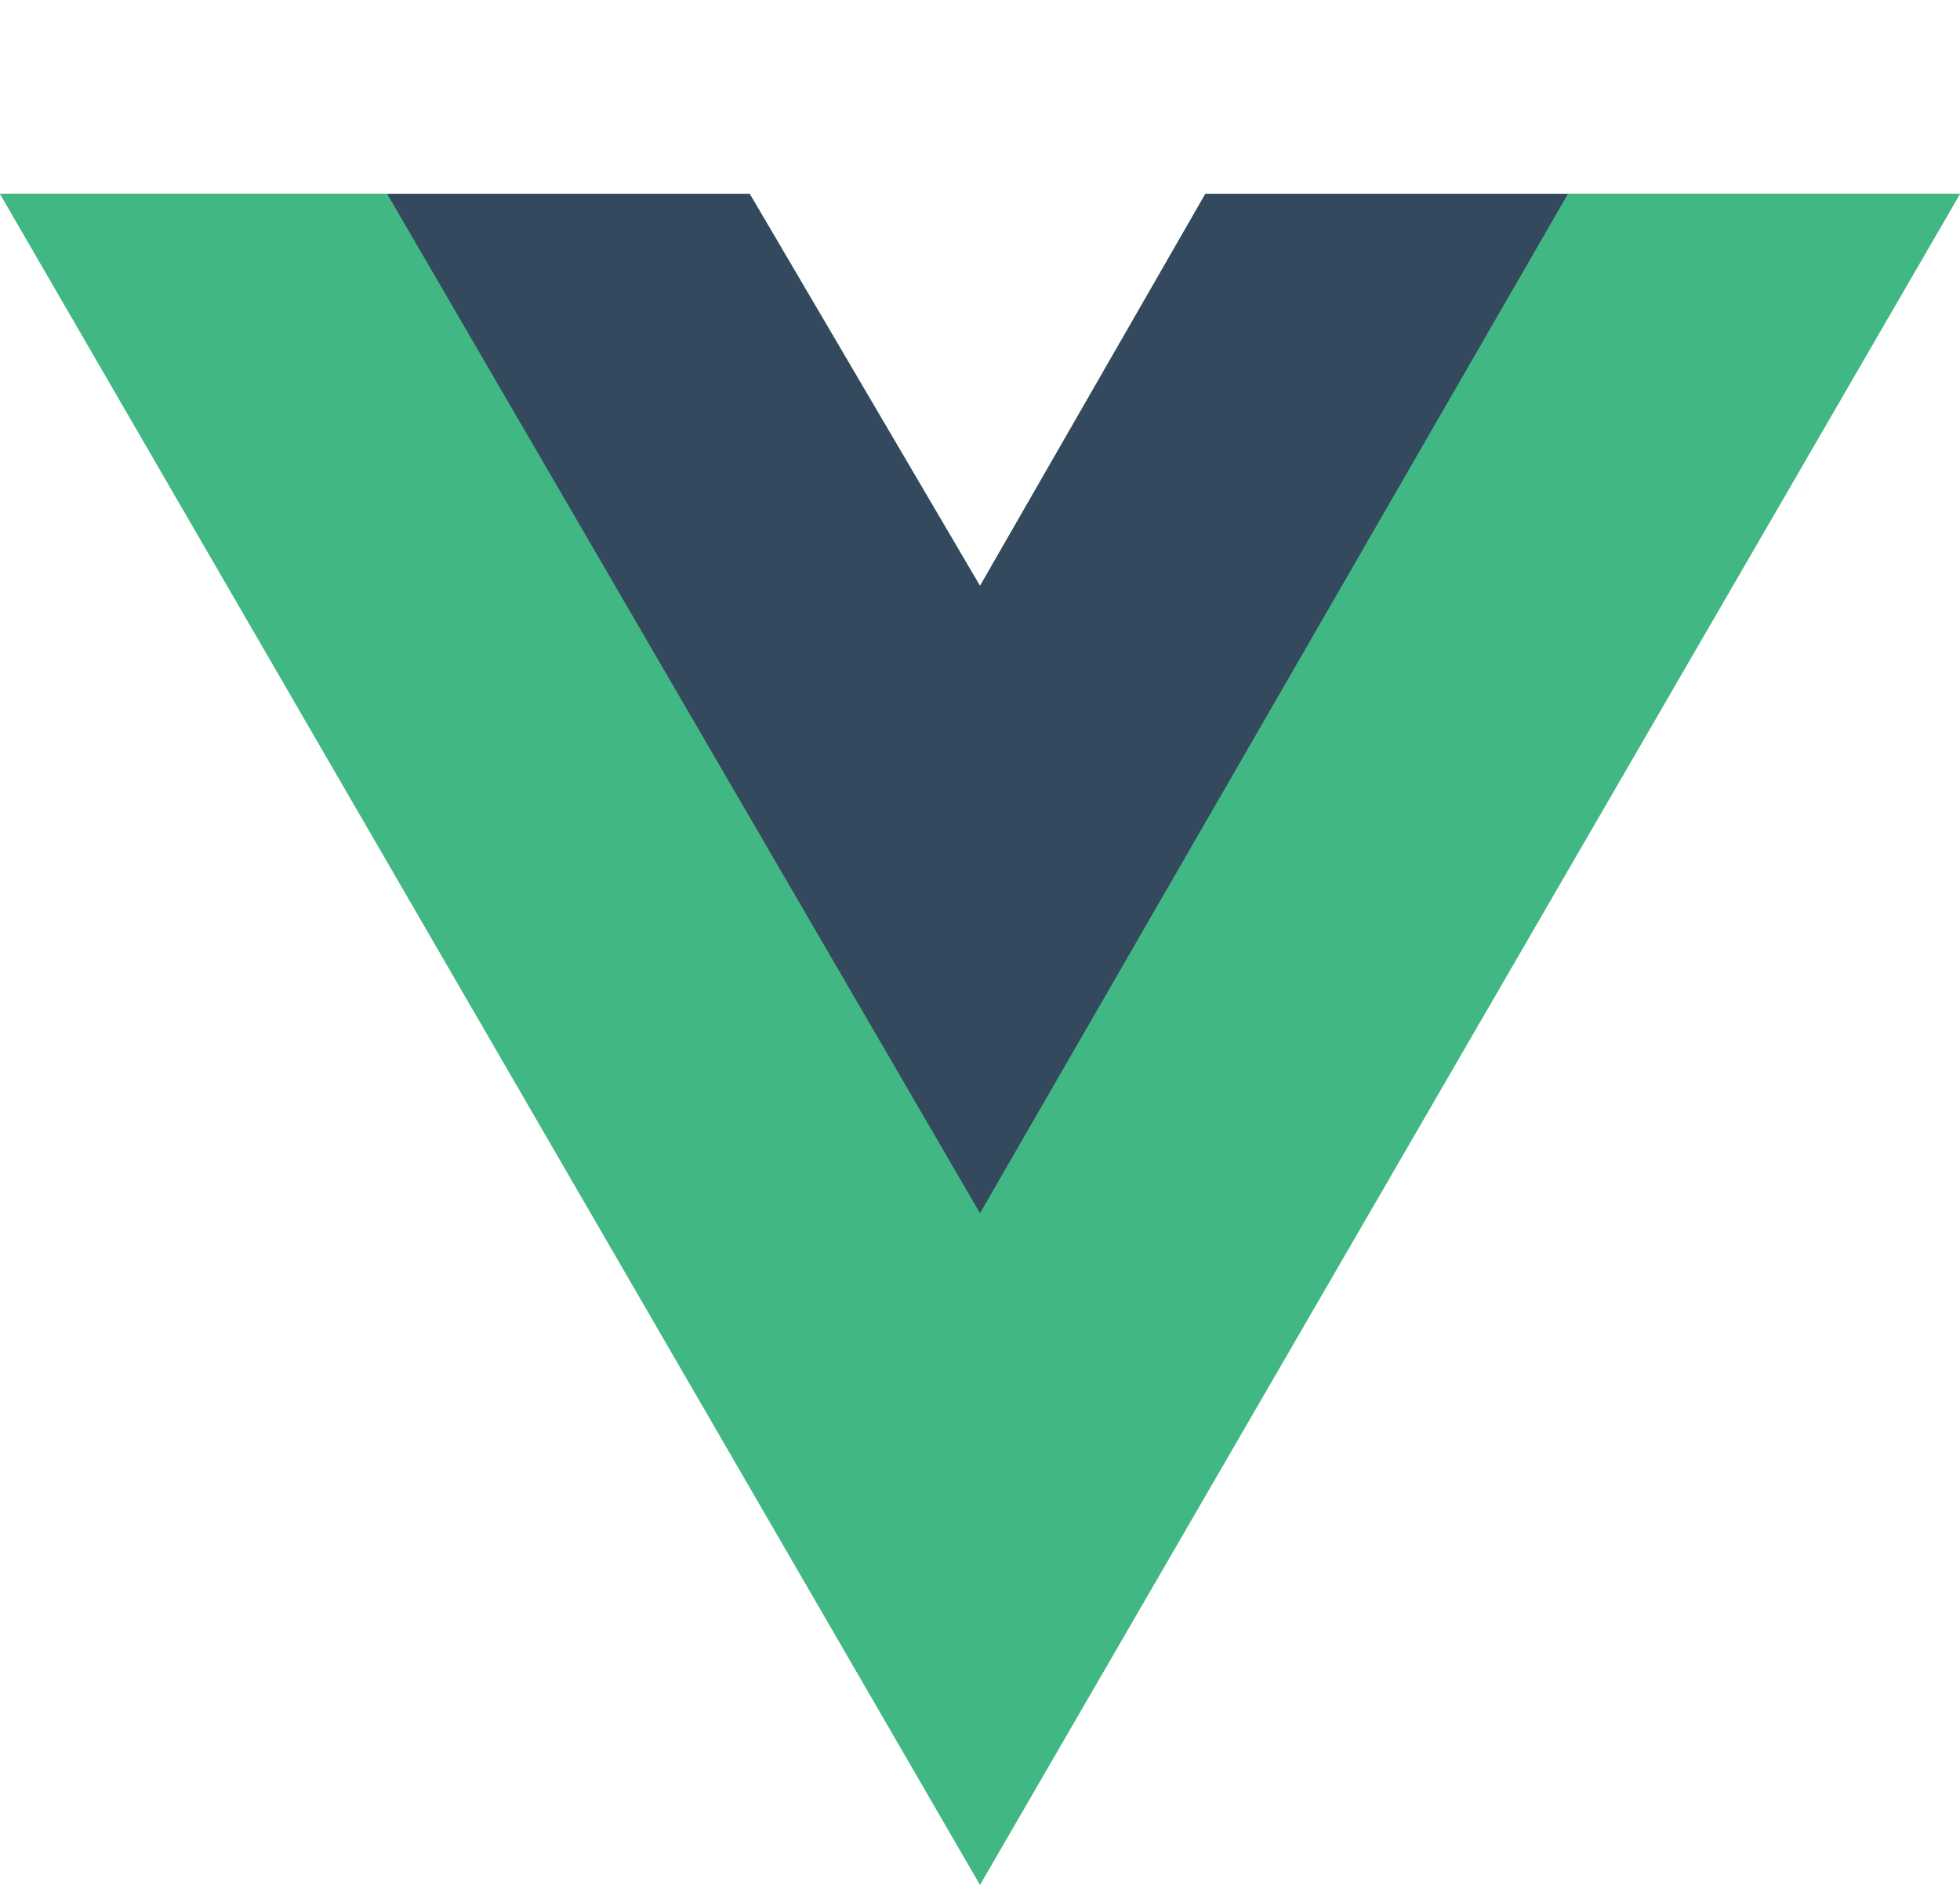
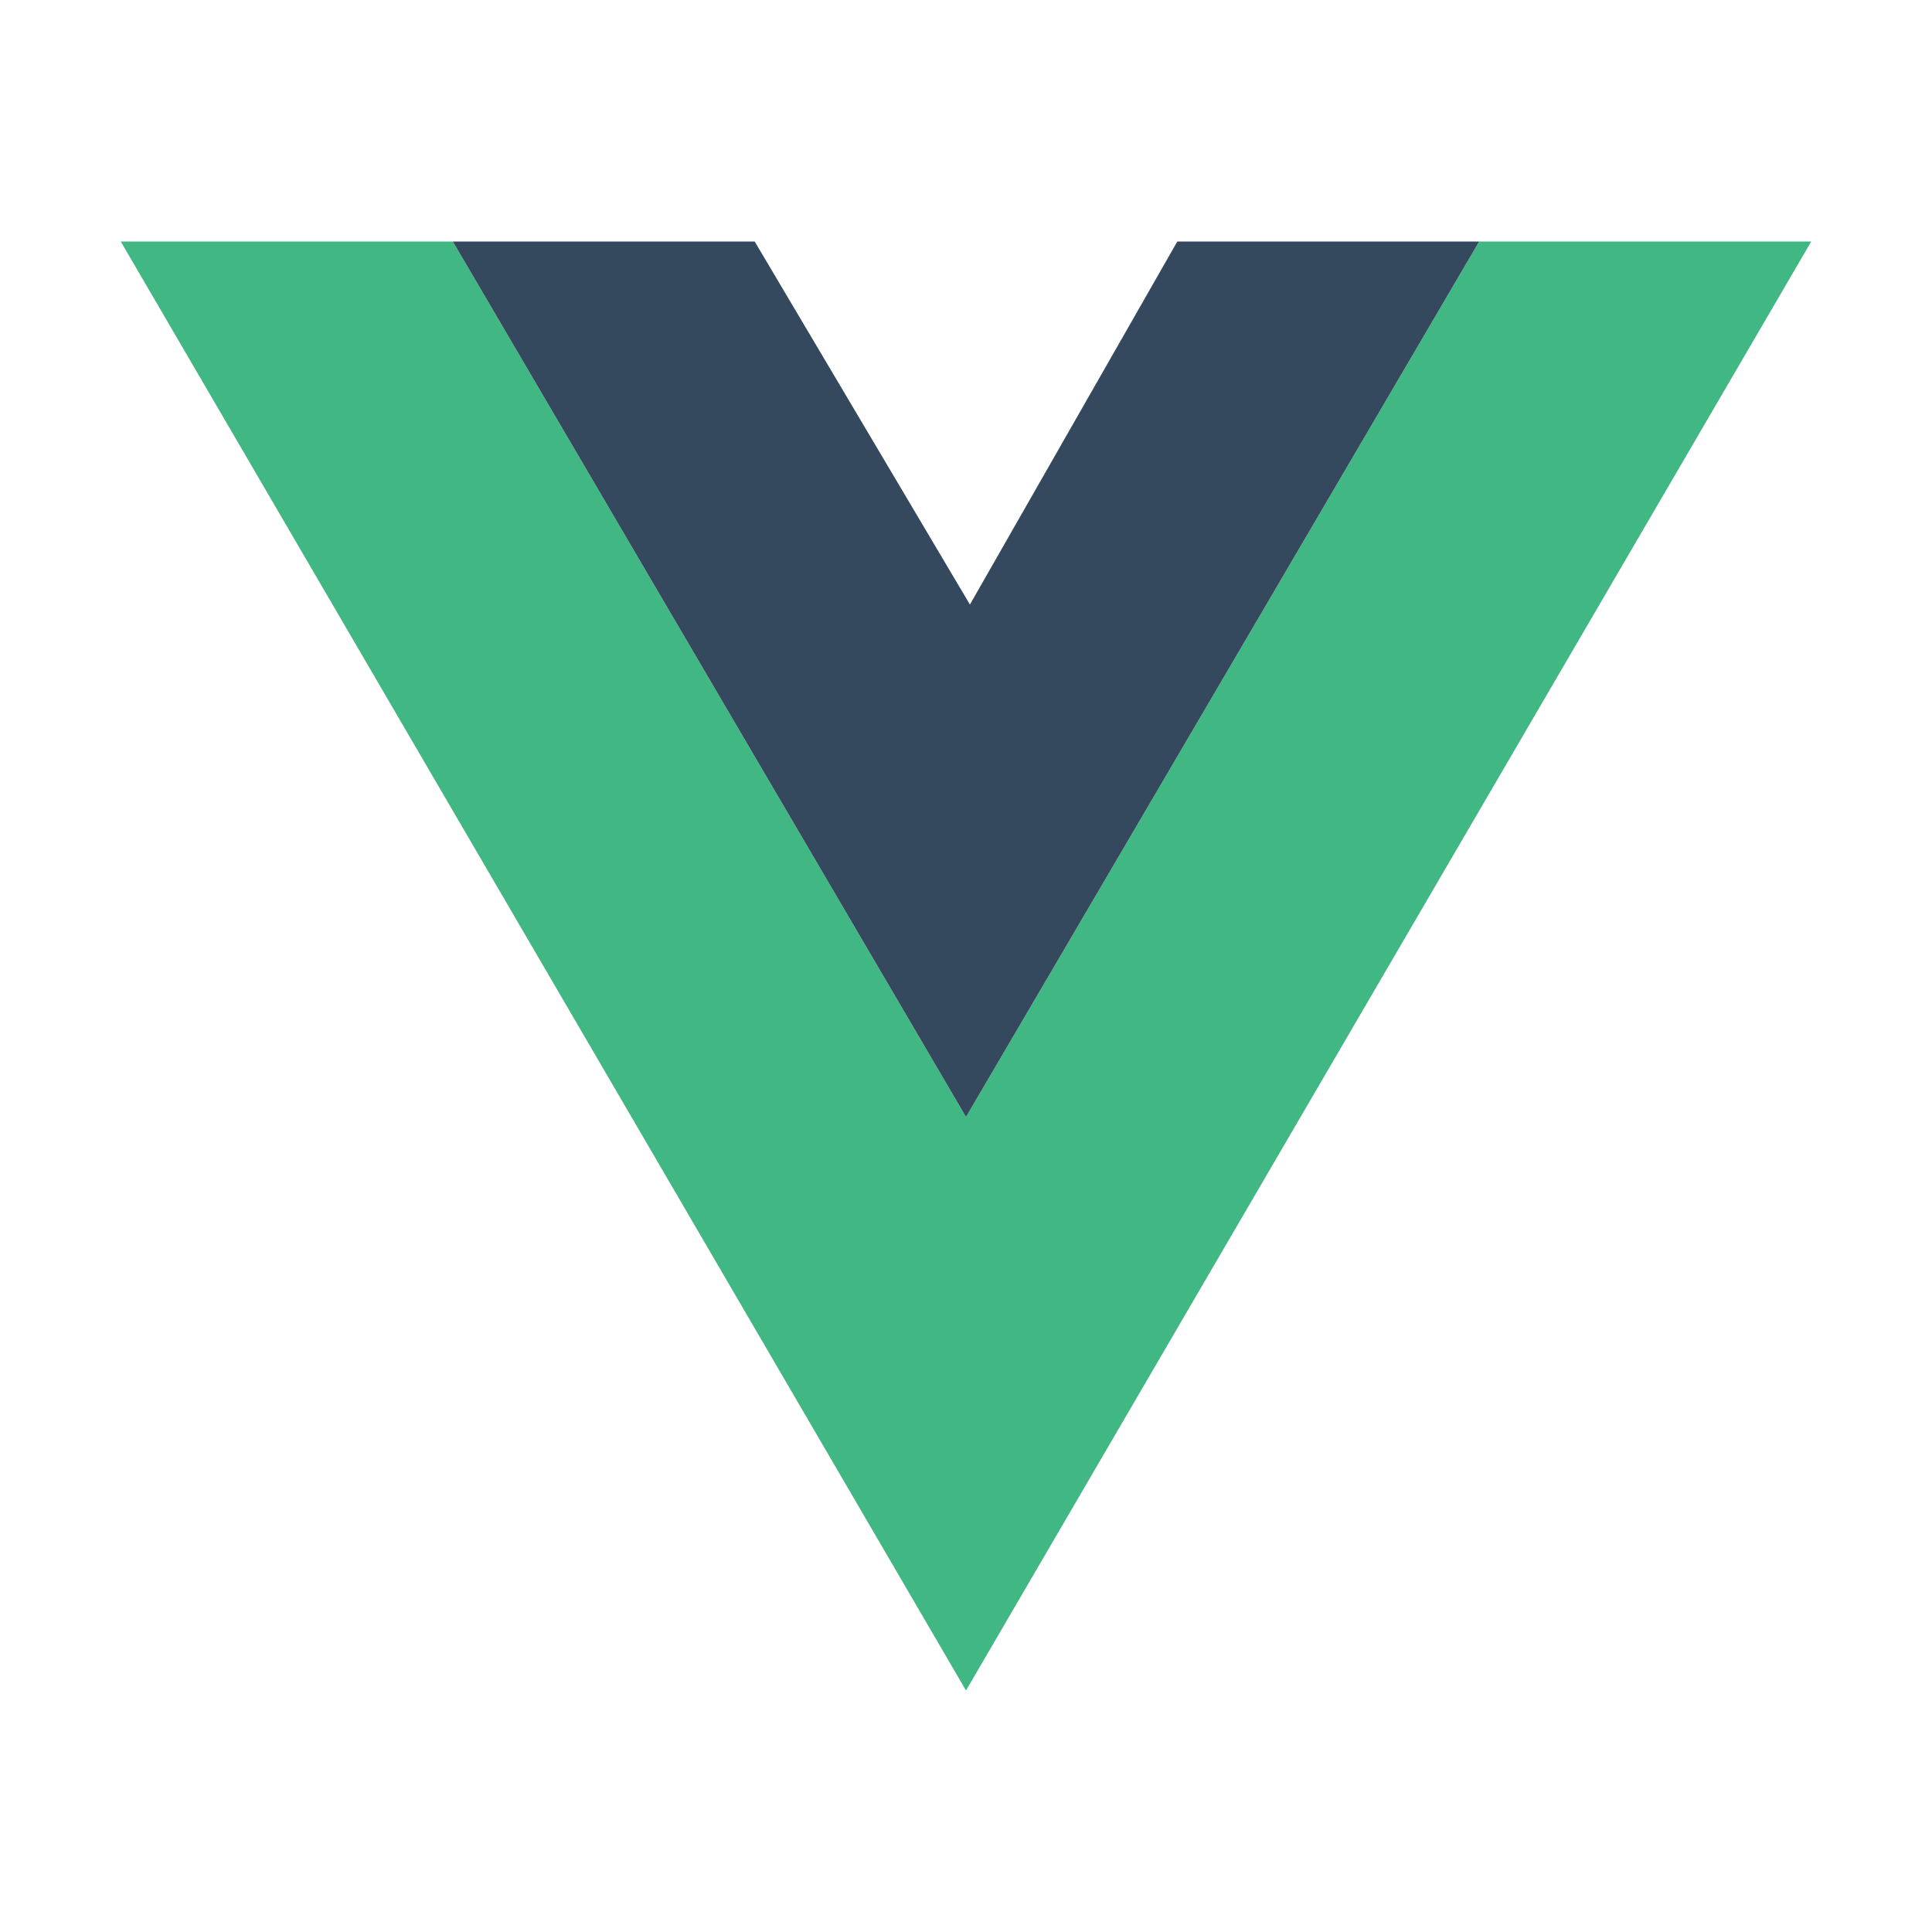
- <svg xmlns="http://www.w3.org/2000/svg" aria-hidden="true" role="img" class="iconify iconify--logos" width="37.07" height="36" preserveAspectRatio="xMidYMid meet" viewBox="0 0 256 198">
-   <path fill="#41B883" d="M204.8 0H256L128 220.8L0 0h97.92L128 51.2L157.44 0h47.36Z" />
-   <path fill="#41B883" d="m0 0l128 220.8L256 0h-51.2L128 132.48L50.56 0H0Z" />
-   <path fill="#35495E" d="M50.56 0L128 133.12L204.8 0h-47.36L128 51.2L97.92 0H50.56Z" />
+ <svg xmlns="http://www.w3.org/2000/svg" width="800px" height="800px" viewBox="0 0 32 32" fill="none">
+   <path d="M2 4L16 28L30 4H24.5L16 18.5L7.5 4H2Z" fill="#41B883" />
+   <path d="M7.5 4L16 18.5L24.5 4H19.5L16.065 10.013L12.5 4H7.5Z" fill="#35495E" />
</svg>
